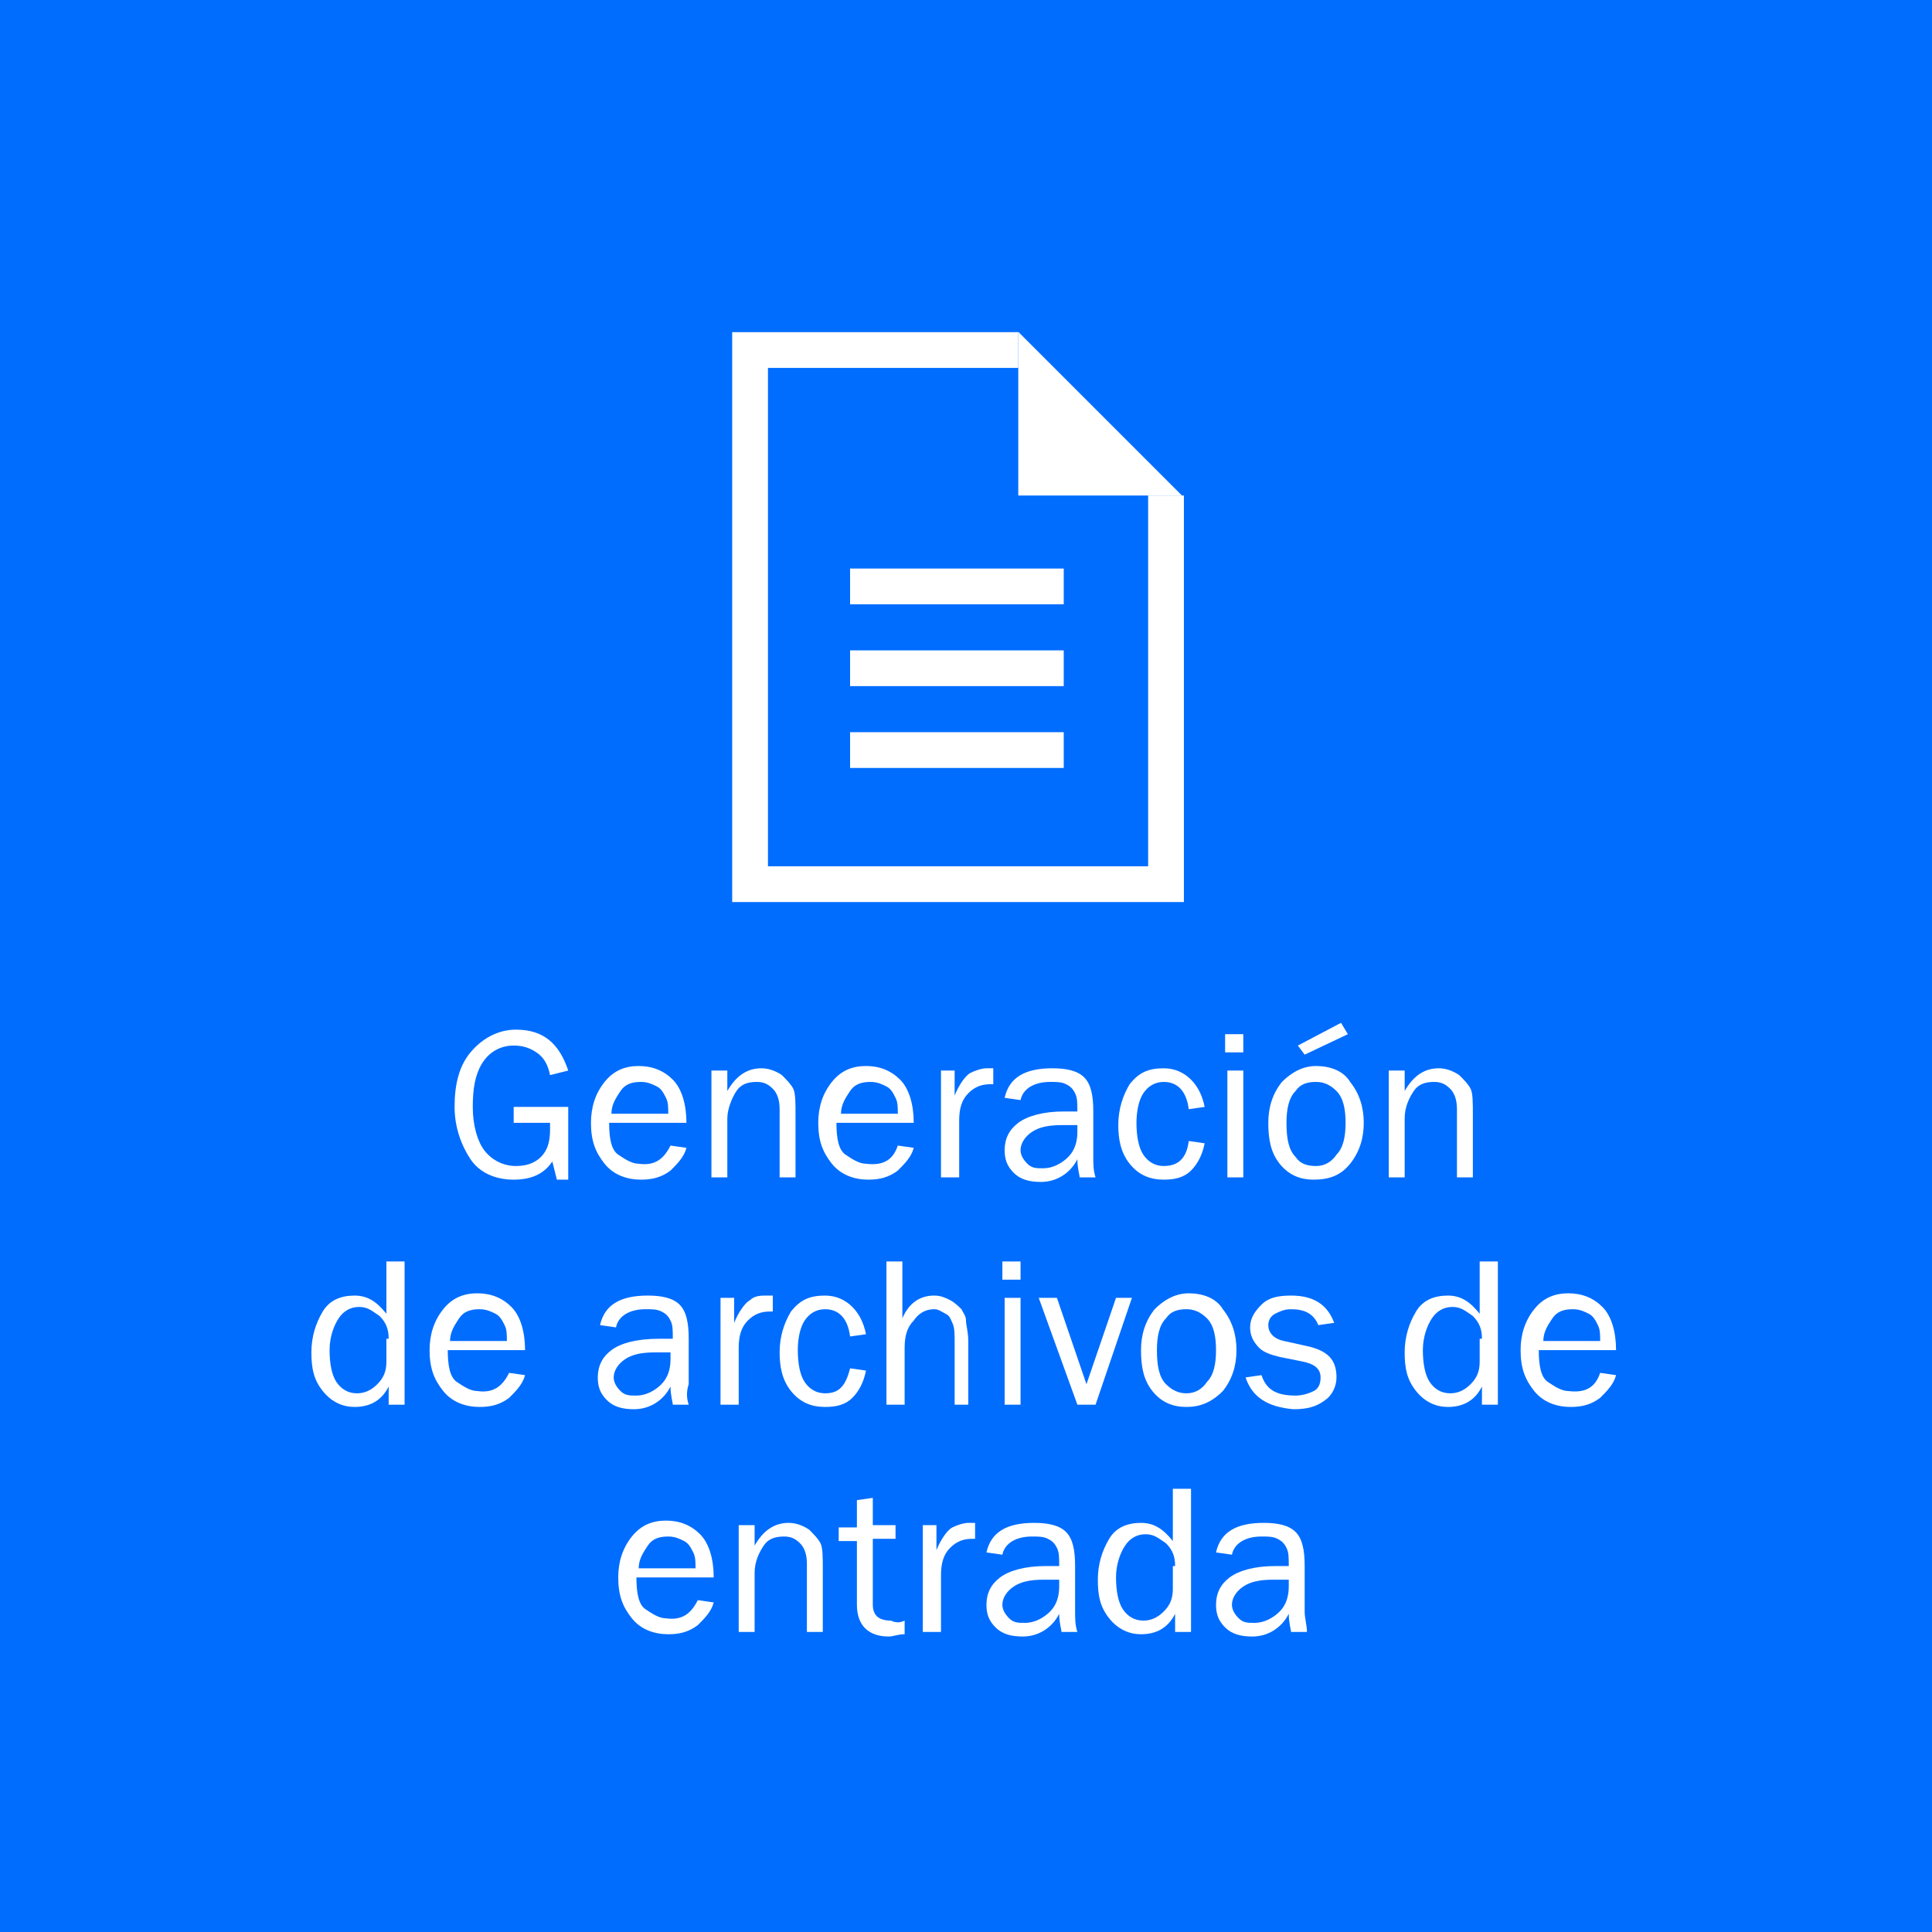
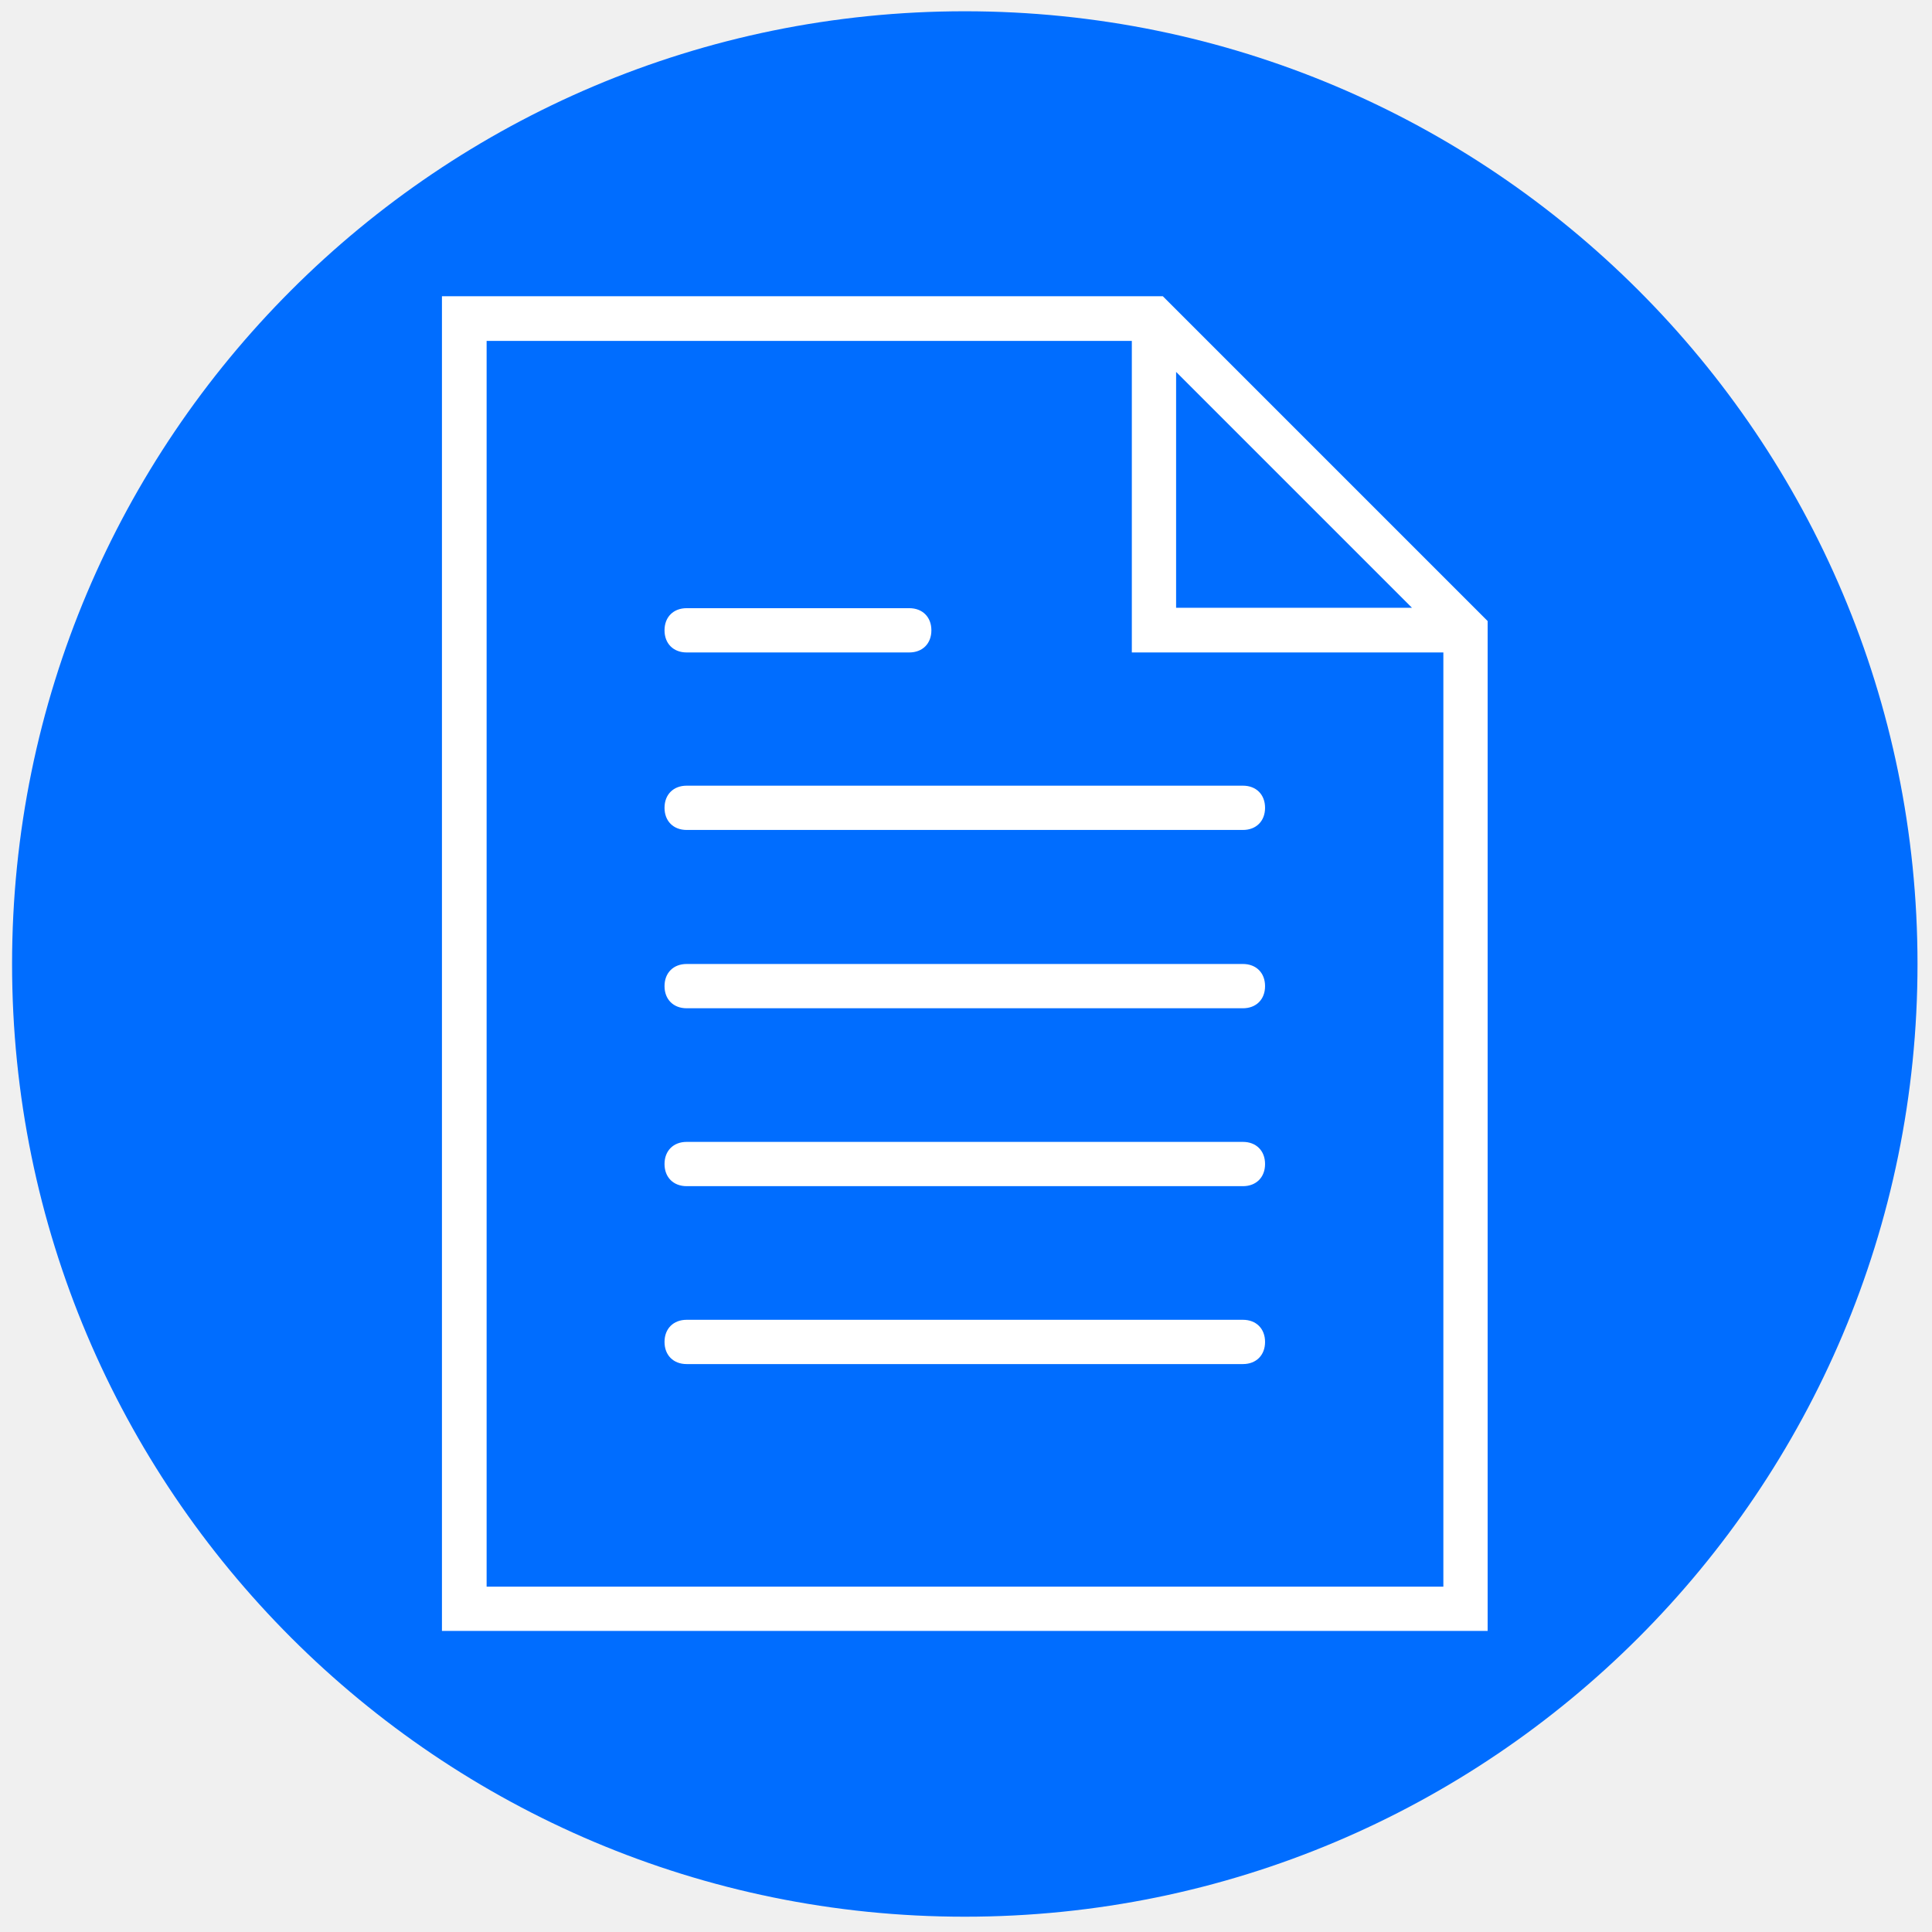
- <svg xmlns="http://www.w3.org/2000/svg" version="1.1" id="Capa_1" x="0px" y="0px" viewBox="0 0 85 85" style="enable-background:new 0 0 85 85;" xml:space="preserve">
+ <svg xmlns="http://www.w3.org/2000/svg" version="1.1" id="Capa_1" x="0px" y="0px" viewBox="0 0 480 480" style="enable-background:new 0 0 480 480;" xml:space="preserve">
  <style type="text/css">
	.st0{fill:#006DFF;}
- 	.st1{fill:none;stroke:#FFFFFF;stroke-width:1.573;stroke-miterlimit:10;}
- 	.st2{fill:#FFFFFF;}
+ 	.st1{fill:#FFFFFF;}
</style>
+   <circle class="st0" cx="239.7" cy="239.5" r="236.7" />
  <g>
-     <rect class="st0" width="85" height="85" />
-     <g>
-       <polyline class="st1" points="51.3,21.8 51.3,38.9 33,38.9 33,15.4 44.8,15.4   " />
-       <polygon class="st2" points="52,21.8 44.8,21.8 44.8,14.6   " />
-       <g>
-         <line class="st1" x1="37.4" y1="25.8" x2="46.8" y2="25.8" />
-         <line class="st1" x1="37.4" y1="33" x2="46.8" y2="33" />
-         <line class="st1" x1="37.4" y1="29.4" x2="46.8" y2="29.4" />
-       </g>
-     </g>
-     <g>
-       <path class="st2" d="M25,48.6v3.3h-0.5l-0.2-0.8c-0.4,0.6-1,0.8-1.7,0.8c-0.8,0-1.5-0.3-1.9-0.9s-0.7-1.4-0.7-2.3    c0-1,0.2-1.8,0.7-2.4c0.5-0.6,1.2-1,2-1c1.2,0,1.9,0.6,2.3,1.8l-0.8,0.2c-0.1-0.5-0.3-0.8-0.6-1c-0.3-0.2-0.6-0.3-1-0.3    c-0.6,0-1.1,0.3-1.4,0.8s-0.4,1.1-0.4,1.9c0,0.8,0.2,1.5,0.5,1.9s0.8,0.7,1.4,0.7c0.4,0,0.8-0.1,1.1-0.4c0.3-0.3,0.4-0.7,0.4-1.2    c0-0.1,0-0.2,0-0.3h-1.6v-0.7H25z" />
-       <path class="st2" d="M29.5,50.4l0.7,0.1c-0.1,0.4-0.4,0.7-0.7,1c-0.4,0.3-0.8,0.4-1.3,0.4c-0.6,0-1.2-0.2-1.6-0.7    c-0.4-0.5-0.6-1-0.6-1.8c0-0.7,0.2-1.3,0.6-1.8c0.4-0.5,0.9-0.7,1.5-0.7c0.6,0,1.1,0.2,1.5,0.6c0.4,0.4,0.6,1.1,0.6,1.9h-3.4    c0,0.7,0.1,1.2,0.4,1.4c0.3,0.2,0.6,0.4,0.9,0.4C28.8,51.3,29.2,51,29.5,50.4z M29.4,49c0-0.3,0-0.5-0.1-0.7    c-0.1-0.2-0.2-0.4-0.4-0.5c-0.2-0.1-0.4-0.2-0.7-0.2c-0.4,0-0.7,0.1-0.9,0.4s-0.4,0.6-0.4,1H29.4z" />
-       <path class="st2" d="M35,51.8h-0.7v-3c0-0.4-0.1-0.7-0.3-0.9c-0.2-0.2-0.4-0.3-0.7-0.3c-0.4,0-0.7,0.1-0.9,0.4S32,48.8,32,49.2    v2.6h-0.7v-4.7H32V48c0.4-0.7,0.9-1,1.5-1c0.3,0,0.6,0.1,0.9,0.3c0.2,0.2,0.4,0.4,0.5,0.6c0.1,0.2,0.1,0.6,0.1,1.2V51.8z" />
-       <path class="st2" d="M39.5,50.4l0.7,0.1c-0.1,0.4-0.4,0.7-0.7,1c-0.4,0.3-0.8,0.4-1.3,0.4c-0.6,0-1.2-0.2-1.6-0.7    c-0.4-0.5-0.6-1-0.6-1.8c0-0.7,0.2-1.3,0.6-1.8c0.4-0.5,0.9-0.7,1.5-0.7c0.6,0,1.1,0.2,1.5,0.6c0.4,0.4,0.6,1.1,0.6,1.9h-3.4    c0,0.7,0.1,1.2,0.4,1.4c0.3,0.2,0.6,0.4,0.9,0.4C38.9,51.3,39.3,51,39.5,50.4z M39.5,49c0-0.3,0-0.5-0.1-0.7    c-0.1-0.2-0.2-0.4-0.4-0.5c-0.2-0.1-0.4-0.2-0.7-0.2c-0.4,0-0.7,0.1-0.9,0.4s-0.4,0.6-0.4,1H39.5z" />
-       <path class="st2" d="M42.1,51.8h-0.7v-4.7H42v1.1c0.2-0.5,0.5-0.9,0.7-1s0.5-0.2,0.7-0.2c0.1,0,0.2,0,0.3,0v0.7h-0.1    c-0.4,0-0.7,0.1-1,0.4c-0.3,0.3-0.4,0.7-0.4,1.2V51.8z" />
-       <path class="st2" d="M48.2,51.8h-0.7c0-0.1-0.1-0.4-0.1-0.8c-0.3,0.6-0.9,1-1.6,1c-0.5,0-0.9-0.1-1.2-0.4c-0.3-0.3-0.4-0.6-0.4-1    c0-0.5,0.2-0.9,0.6-1.2c0.4-0.3,1.1-0.5,2-0.5c0.1,0,0.3,0,0.6,0c0-0.4,0-0.6-0.1-0.8c-0.1-0.2-0.2-0.3-0.4-0.4s-0.4-0.1-0.7-0.1    c-0.7,0-1.2,0.3-1.3,0.8l-0.7-0.1c0.2-0.9,0.9-1.3,2.1-1.3c0.6,0,1.1,0.1,1.4,0.4s0.4,0.8,0.4,1.5v2    C48.1,51.2,48.1,51.5,48.2,51.8z M47.4,49.5c-0.3,0-0.5,0-0.7,0c-0.6,0-1,0.1-1.3,0.3c-0.3,0.2-0.5,0.5-0.5,0.8    c0,0.2,0.1,0.4,0.3,0.6s0.4,0.2,0.7,0.2c0.4,0,0.8-0.2,1.1-0.5c0.3-0.3,0.4-0.7,0.4-1.1C47.4,49.7,47.4,49.6,47.4,49.5z" />
-       <path class="st2" d="M52.3,50.2l0.7,0.1c-0.1,0.5-0.3,0.9-0.6,1.2c-0.3,0.3-0.7,0.4-1.2,0.4c-0.6,0-1.1-0.2-1.5-0.7    s-0.5-1.1-0.5-1.7c0-0.7,0.2-1.3,0.5-1.8c0.4-0.5,0.8-0.7,1.5-0.7c0.5,0,0.9,0.2,1.2,0.5c0.3,0.3,0.5,0.7,0.6,1.2l-0.7,0.1    c-0.1-0.8-0.5-1.2-1.1-1.2c-0.4,0-0.7,0.2-0.9,0.5c-0.2,0.3-0.3,0.8-0.3,1.3c0,0.6,0.1,1.1,0.3,1.4s0.5,0.5,0.9,0.5    C51.8,51.3,52.2,51,52.3,50.2z" />
-       <path class="st2" d="M54.7,45.5v0.8h-0.8v-0.8H54.7z M54.7,47.1v4.7H54v-4.7H54.7z" />
-       <path class="st2" d="M57.8,51.9c-0.6,0-1.1-0.2-1.5-0.7s-0.5-1.1-0.5-1.8c0-0.7,0.2-1.3,0.6-1.8c0.4-0.4,0.9-0.7,1.5-0.7    c0.6,0,1.2,0.2,1.5,0.7c0.4,0.5,0.6,1.1,0.6,1.8c0,0.7-0.2,1.3-0.6,1.8C59,51.7,58.5,51.9,57.8,51.9z M57.9,51.3    c0.4,0,0.7-0.2,0.9-0.5c0.3-0.3,0.4-0.8,0.4-1.4c0-0.6-0.1-1.1-0.4-1.4s-0.6-0.4-0.9-0.4c-0.4,0-0.7,0.1-0.9,0.4    c-0.3,0.3-0.4,0.8-0.4,1.4c0,0.7,0.1,1.2,0.4,1.5C57.2,51.2,57.5,51.3,57.9,51.3z M59.3,45.5l-1.9,0.9L57.1,46L59,45L59.3,45.5z" />
-       <path class="st2" d="M64.8,51.8h-0.7v-3c0-0.4-0.1-0.7-0.3-0.9c-0.2-0.2-0.4-0.3-0.7-0.3c-0.4,0-0.7,0.1-0.9,0.4s-0.4,0.7-0.4,1.2    v2.6h-0.7v-4.7h0.7V48c0.4-0.7,0.9-1,1.5-1c0.3,0,0.6,0.1,0.9,0.3c0.2,0.2,0.4,0.4,0.5,0.6c0.1,0.2,0.1,0.6,0.1,1.2V51.8z" />
-       <path class="st2" d="M17.8,55.5v6.3h-0.7V61c-0.3,0.6-0.8,0.9-1.5,0.9c-0.5,0-1-0.2-1.4-0.7c-0.4-0.5-0.5-1-0.5-1.7    c0-0.7,0.2-1.3,0.5-1.8s0.8-0.7,1.4-0.7c0.6,0,1,0.3,1.4,0.8v-2.3H17.8z M17.1,58.9c0-0.4-0.1-0.7-0.4-1c-0.3-0.2-0.5-0.4-0.9-0.4    c-0.4,0-0.7,0.2-0.9,0.5c-0.2,0.3-0.4,0.8-0.4,1.4c0,0.6,0.1,1.1,0.3,1.4c0.2,0.3,0.5,0.5,0.9,0.5c0.3,0,0.6-0.1,0.9-0.4    c0.3-0.3,0.4-0.6,0.4-1V58.9z" />
-       <path class="st2" d="M22.4,60.4l0.7,0.1c-0.1,0.4-0.4,0.7-0.7,1c-0.4,0.3-0.8,0.4-1.3,0.4c-0.6,0-1.2-0.2-1.6-0.7    c-0.4-0.5-0.6-1-0.6-1.8c0-0.7,0.2-1.3,0.6-1.8c0.4-0.5,0.9-0.7,1.5-0.7c0.6,0,1.1,0.2,1.5,0.6c0.4,0.4,0.6,1.1,0.6,1.9h-3.4    c0,0.7,0.1,1.2,0.4,1.4c0.3,0.2,0.6,0.4,0.9,0.4C21.7,61.3,22.1,61,22.4,60.4z M22.3,59c0-0.3,0-0.5-0.1-0.7    c-0.1-0.2-0.2-0.4-0.4-0.5c-0.2-0.1-0.4-0.2-0.7-0.2c-0.4,0-0.7,0.1-0.9,0.4s-0.4,0.6-0.4,1H22.3z" />
-       <path class="st2" d="M30.3,61.8h-0.7c0-0.1-0.1-0.4-0.1-0.8c-0.3,0.6-0.9,1-1.6,1c-0.5,0-0.9-0.1-1.2-0.4c-0.3-0.3-0.4-0.6-0.4-1    c0-0.5,0.2-0.9,0.6-1.2c0.4-0.3,1.1-0.5,2.1-0.5c0.1,0,0.3,0,0.6,0c0-0.4,0-0.6-0.1-0.8c-0.1-0.2-0.2-0.3-0.4-0.4    s-0.4-0.1-0.7-0.1c-0.7,0-1.2,0.3-1.3,0.8l-0.7-0.1c0.2-0.9,0.9-1.3,2.1-1.3c0.6,0,1.1,0.1,1.4,0.4c0.3,0.3,0.4,0.8,0.4,1.5v2    C30.2,61.2,30.2,61.5,30.3,61.8z M29.5,59.5c-0.3,0-0.5,0-0.7,0c-0.6,0-1,0.1-1.3,0.3c-0.3,0.2-0.5,0.5-0.5,0.8    c0,0.2,0.1,0.4,0.3,0.6c0.2,0.2,0.4,0.2,0.7,0.2c0.4,0,0.8-0.2,1.1-0.5s0.4-0.7,0.4-1.1C29.5,59.7,29.5,59.6,29.5,59.5z" />
-       <path class="st2" d="M32.4,61.8h-0.7v-4.7h0.6v1.1c0.2-0.5,0.5-0.9,0.7-1c0.2-0.2,0.5-0.2,0.7-0.2c0.1,0,0.2,0,0.3,0v0.7h-0.1    c-0.4,0-0.7,0.1-1,0.4c-0.3,0.3-0.4,0.7-0.4,1.2V61.8z" />
-       <path class="st2" d="M37.4,60.2l0.7,0.1c-0.1,0.5-0.3,0.9-0.6,1.2c-0.3,0.3-0.7,0.4-1.2,0.4c-0.6,0-1.1-0.2-1.5-0.7    s-0.5-1.1-0.5-1.7c0-0.7,0.2-1.3,0.5-1.8c0.4-0.5,0.8-0.7,1.5-0.7c0.5,0,0.9,0.2,1.2,0.5c0.3,0.3,0.5,0.7,0.6,1.2l-0.7,0.1    c-0.1-0.8-0.5-1.2-1.1-1.2c-0.4,0-0.7,0.2-0.9,0.5c-0.2,0.3-0.3,0.8-0.3,1.3c0,0.6,0.1,1.1,0.3,1.4s0.5,0.5,0.9,0.5    C36.9,61.3,37.2,61,37.4,60.2z" />
-       <path class="st2" d="M42.7,61.8H42V59c0-0.3,0-0.6-0.1-0.8s-0.1-0.3-0.3-0.4s-0.3-0.2-0.5-0.2c-0.4,0-0.7,0.2-0.9,0.5    c-0.3,0.3-0.4,0.7-0.4,1.2v2.5H39v-6.3h0.7V58c0.3-0.7,0.8-1,1.4-1c0.3,0,0.5,0.1,0.7,0.2s0.4,0.3,0.5,0.4    c0.1,0.2,0.2,0.3,0.2,0.5s0.1,0.5,0.1,0.9V61.8z" />
-       <path class="st2" d="M44.9,55.5v0.8h-0.8v-0.8H44.9z M44.9,57.1v4.7h-0.7v-4.7H44.9z" />
-       <path class="st2" d="M49.8,57.1l-1.6,4.7h-0.8l-1.7-4.7h0.8l1.3,3.8l1.3-3.8H49.8z" />
-       <path class="st2" d="M52.2,61.9c-0.6,0-1.1-0.2-1.5-0.7s-0.5-1.1-0.5-1.8c0-0.7,0.2-1.3,0.6-1.8c0.4-0.4,0.9-0.7,1.5-0.7    c0.6,0,1.2,0.2,1.5,0.7c0.4,0.5,0.6,1.1,0.6,1.8c0,0.7-0.2,1.3-0.6,1.8C53.3,61.7,52.8,61.9,52.2,61.9z M52.2,61.3    c0.4,0,0.7-0.2,0.9-0.5c0.3-0.3,0.4-0.8,0.4-1.4c0-0.6-0.1-1.1-0.4-1.4s-0.6-0.4-0.9-0.4c-0.4,0-0.7,0.1-0.9,0.4    c-0.3,0.3-0.4,0.8-0.4,1.4c0,0.7,0.1,1.2,0.4,1.5C51.6,61.2,51.9,61.3,52.2,61.3z" />
-       <path class="st2" d="M54.8,60.6l0.7-0.1c0.2,0.6,0.6,0.9,1.5,0.9c0.3,0,0.6-0.1,0.8-0.2s0.3-0.3,0.3-0.6c0-0.4-0.3-0.6-0.8-0.7    l-1-0.2c-0.4-0.1-0.7-0.2-0.9-0.4C55.1,59,55,58.7,55,58.4c0-0.4,0.2-0.7,0.5-1c0.3-0.3,0.7-0.4,1.3-0.4c1,0,1.6,0.4,1.9,1.2    l-0.7,0.1c-0.2-0.5-0.6-0.7-1.2-0.7c-0.3,0-0.5,0.1-0.7,0.2c-0.2,0.1-0.3,0.3-0.3,0.5c0,0.3,0.2,0.6,0.7,0.7l0.9,0.2    c1,0.2,1.4,0.6,1.4,1.4c0,0.4-0.2,0.8-0.5,1c-0.4,0.3-0.8,0.4-1.4,0.4C55.8,61.9,55.1,61.5,54.8,60.6z" />
-       <path class="st2" d="M65.9,55.5v6.3h-0.7V61c-0.3,0.6-0.8,0.9-1.5,0.9c-0.5,0-1-0.2-1.4-0.7c-0.4-0.5-0.5-1-0.5-1.7    c0-0.7,0.2-1.3,0.5-1.8s0.8-0.7,1.4-0.7c0.6,0,1,0.3,1.4,0.8v-2.3H65.9z M65.2,58.9c0-0.4-0.1-0.7-0.4-1c-0.3-0.2-0.5-0.4-0.9-0.4    c-0.4,0-0.7,0.2-0.9,0.5c-0.2,0.3-0.4,0.8-0.4,1.4c0,0.6,0.1,1.1,0.3,1.4s0.5,0.5,0.9,0.5c0.3,0,0.6-0.1,0.9-0.4    c0.3-0.3,0.4-0.6,0.4-1V58.9z" />
-       <path class="st2" d="M70.4,60.4l0.7,0.1c-0.1,0.4-0.4,0.7-0.7,1c-0.4,0.3-0.8,0.4-1.3,0.4c-0.6,0-1.2-0.2-1.6-0.7    c-0.4-0.5-0.6-1-0.6-1.8c0-0.7,0.2-1.3,0.6-1.8c0.4-0.5,0.9-0.7,1.5-0.7c0.6,0,1.1,0.2,1.5,0.6c0.4,0.4,0.6,1.1,0.6,1.9h-3.4    c0,0.7,0.1,1.2,0.4,1.4c0.3,0.2,0.6,0.4,0.9,0.4C69.8,61.3,70.2,61,70.4,60.4z M70.4,59c0-0.3,0-0.5-0.1-0.7    c-0.1-0.2-0.2-0.4-0.4-0.5c-0.2-0.1-0.4-0.2-0.7-0.2c-0.4,0-0.7,0.1-0.9,0.4s-0.4,0.6-0.4,1H70.4z" />
-       <path class="st2" d="M30.7,70.4l0.7,0.1c-0.1,0.4-0.4,0.7-0.7,1c-0.4,0.3-0.8,0.4-1.3,0.4c-0.6,0-1.2-0.2-1.6-0.7    c-0.4-0.5-0.6-1-0.6-1.8c0-0.7,0.2-1.3,0.6-1.8c0.4-0.5,0.9-0.7,1.5-0.7c0.6,0,1.1,0.2,1.5,0.6c0.4,0.4,0.6,1.1,0.6,1.9H28    c0,0.7,0.1,1.2,0.4,1.4c0.3,0.2,0.6,0.4,0.9,0.4C30,71.3,30.4,71,30.7,70.4z M30.6,69c0-0.3,0-0.5-0.1-0.7    c-0.1-0.2-0.2-0.4-0.4-0.5c-0.2-0.1-0.4-0.2-0.7-0.2c-0.4,0-0.7,0.1-0.9,0.4s-0.4,0.6-0.4,1H30.6z" />
-       <path class="st2" d="M36.2,71.8h-0.7v-3c0-0.4-0.1-0.7-0.3-0.9c-0.2-0.2-0.4-0.3-0.7-0.3c-0.4,0-0.7,0.1-0.9,0.4s-0.4,0.7-0.4,1.2    v2.6h-0.7v-4.7h0.7V68c0.4-0.7,0.9-1,1.5-1c0.3,0,0.6,0.1,0.9,0.3c0.2,0.2,0.4,0.4,0.5,0.6c0.1,0.2,0.1,0.6,0.1,1.2V71.8z" />
-       <path class="st2" d="M39.8,71.3v0.6c-0.3,0-0.5,0.1-0.7,0.1c-0.9,0-1.4-0.5-1.4-1.4v-2.8h-0.8v-0.6h0.8l0-1.2l0.7-0.1v1.2h1v0.6    h-1v2.9c0,0.5,0.3,0.7,0.8,0.7C39.4,71.4,39.6,71.4,39.8,71.3z" />
-       <path class="st2" d="M41.3,71.8h-0.7v-4.7h0.6v1.1c0.2-0.5,0.5-0.9,0.7-1s0.5-0.2,0.7-0.2c0.1,0,0.2,0,0.3,0v0.7h-0.1    c-0.4,0-0.7,0.1-1,0.4c-0.3,0.3-0.4,0.7-0.4,1.2V71.8z" />
-       <path class="st2" d="M47.4,71.8h-0.7c0-0.1-0.1-0.4-0.1-0.8c-0.3,0.6-0.9,1-1.6,1c-0.5,0-0.9-0.1-1.2-0.4c-0.3-0.3-0.4-0.6-0.4-1    c0-0.5,0.2-0.9,0.6-1.2c0.4-0.3,1.1-0.5,2-0.5c0.1,0,0.3,0,0.6,0c0-0.4,0-0.6-0.1-0.8c-0.1-0.2-0.2-0.3-0.4-0.4s-0.4-0.1-0.7-0.1    c-0.7,0-1.2,0.3-1.3,0.8l-0.7-0.1c0.2-0.9,0.9-1.3,2.1-1.3c0.6,0,1.1,0.1,1.4,0.4s0.4,0.8,0.4,1.5v2    C47.3,71.2,47.3,71.5,47.4,71.8z M46.6,69.5c-0.3,0-0.5,0-0.7,0c-0.6,0-1,0.1-1.3,0.3c-0.3,0.2-0.5,0.5-0.5,0.8    c0,0.2,0.1,0.4,0.3,0.6s0.4,0.2,0.7,0.2c0.4,0,0.8-0.2,1.1-0.5c0.3-0.3,0.4-0.7,0.4-1.1C46.6,69.7,46.6,69.6,46.6,69.5z" />
-       <path class="st2" d="M52.4,65.5v6.3h-0.7V71c-0.3,0.6-0.8,0.9-1.5,0.9c-0.5,0-1-0.2-1.4-0.7c-0.4-0.5-0.5-1-0.5-1.7    c0-0.7,0.2-1.3,0.5-1.8s0.8-0.7,1.4-0.7c0.6,0,1,0.3,1.4,0.8v-2.3H52.4z M51.7,68.9c0-0.4-0.1-0.7-0.4-1c-0.3-0.2-0.5-0.4-0.9-0.4    c-0.4,0-0.7,0.2-0.9,0.5c-0.2,0.3-0.4,0.8-0.4,1.4c0,0.6,0.1,1.1,0.3,1.4c0.2,0.3,0.5,0.5,0.9,0.5c0.3,0,0.6-0.1,0.9-0.4    c0.3-0.3,0.4-0.6,0.4-1V68.9z" />
-       <path class="st2" d="M57.5,71.8h-0.7c0-0.1-0.1-0.4-0.1-0.8c-0.3,0.6-0.9,1-1.6,1c-0.5,0-0.9-0.1-1.2-0.4c-0.3-0.3-0.4-0.6-0.4-1    c0-0.5,0.2-0.9,0.6-1.2c0.4-0.3,1.1-0.5,2-0.5c0.1,0,0.3,0,0.6,0c0-0.4,0-0.6-0.1-0.8c-0.1-0.2-0.2-0.3-0.4-0.4s-0.4-0.1-0.7-0.1    c-0.7,0-1.2,0.3-1.3,0.8l-0.7-0.1c0.2-0.9,0.9-1.3,2.1-1.3c0.6,0,1.1,0.1,1.4,0.4s0.4,0.8,0.4,1.5v2    C57.4,71.2,57.5,71.5,57.5,71.8z M56.7,69.5c-0.3,0-0.5,0-0.7,0c-0.6,0-1,0.1-1.3,0.3c-0.3,0.2-0.5,0.5-0.5,0.8    c0,0.2,0.1,0.4,0.3,0.6s0.4,0.2,0.7,0.2c0.4,0,0.8-0.2,1.1-0.5c0.3-0.3,0.4-0.7,0.4-1.1C56.7,69.7,56.7,69.6,56.7,69.5z" />
-     </g>
+     <path class="st1" d="M308.8,195.2H170.6c-3.3,0-5.5,2.2-5.5,5.5s2.2,5.5,5.5,5.5h138.2c3.3,0,5.5-2.2,5.5-5.5   S312.1,195.2,308.8,195.2z" />
+     <path class="st1" d="M170.6,162.1h55.3c3.3,0,5.5-2.2,5.5-5.5c0-3.3-2.2-5.5-5.5-5.5h-55.3c-3.3,0-5.5,2.2-5.5,5.5   C165.1,159.9,167.3,162.1,170.6,162.1z" />
+     <path class="st1" d="M308.8,239.5H170.6c-3.3,0-5.5,2.2-5.5,5.5s2.2,5.5,5.5,5.5h138.2c3.3,0,5.5-2.2,5.5-5.5   S312.1,239.5,308.8,239.5z" />
+     <path class="st1" d="M308.8,283.7H170.6c-3.3,0-5.5,2.2-5.5,5.5s2.2,5.5,5.5,5.5h138.2c3.3,0,5.5-2.2,5.5-5.5   S312.1,283.7,308.8,283.7z" />
+     <path class="st1" d="M308.8,327.9H170.6c-3.3,0-5.5,2.2-5.5,5.5s2.2,5.5,5.5,5.5h138.2c3.3,0,5.5-2.2,5.5-5.5   S312.1,327.9,308.8,327.9z" />
+     <path class="st1" d="M288.9,73.6H109.8v331.6h259.8V154.3L288.9,73.6z M292.2,92.4l58.6,58.6h-58.6V92.4z M120.9,394.2V84.7h160.3   v77.4h77.4v232.1H120.9z" />
  </g>
</svg>
